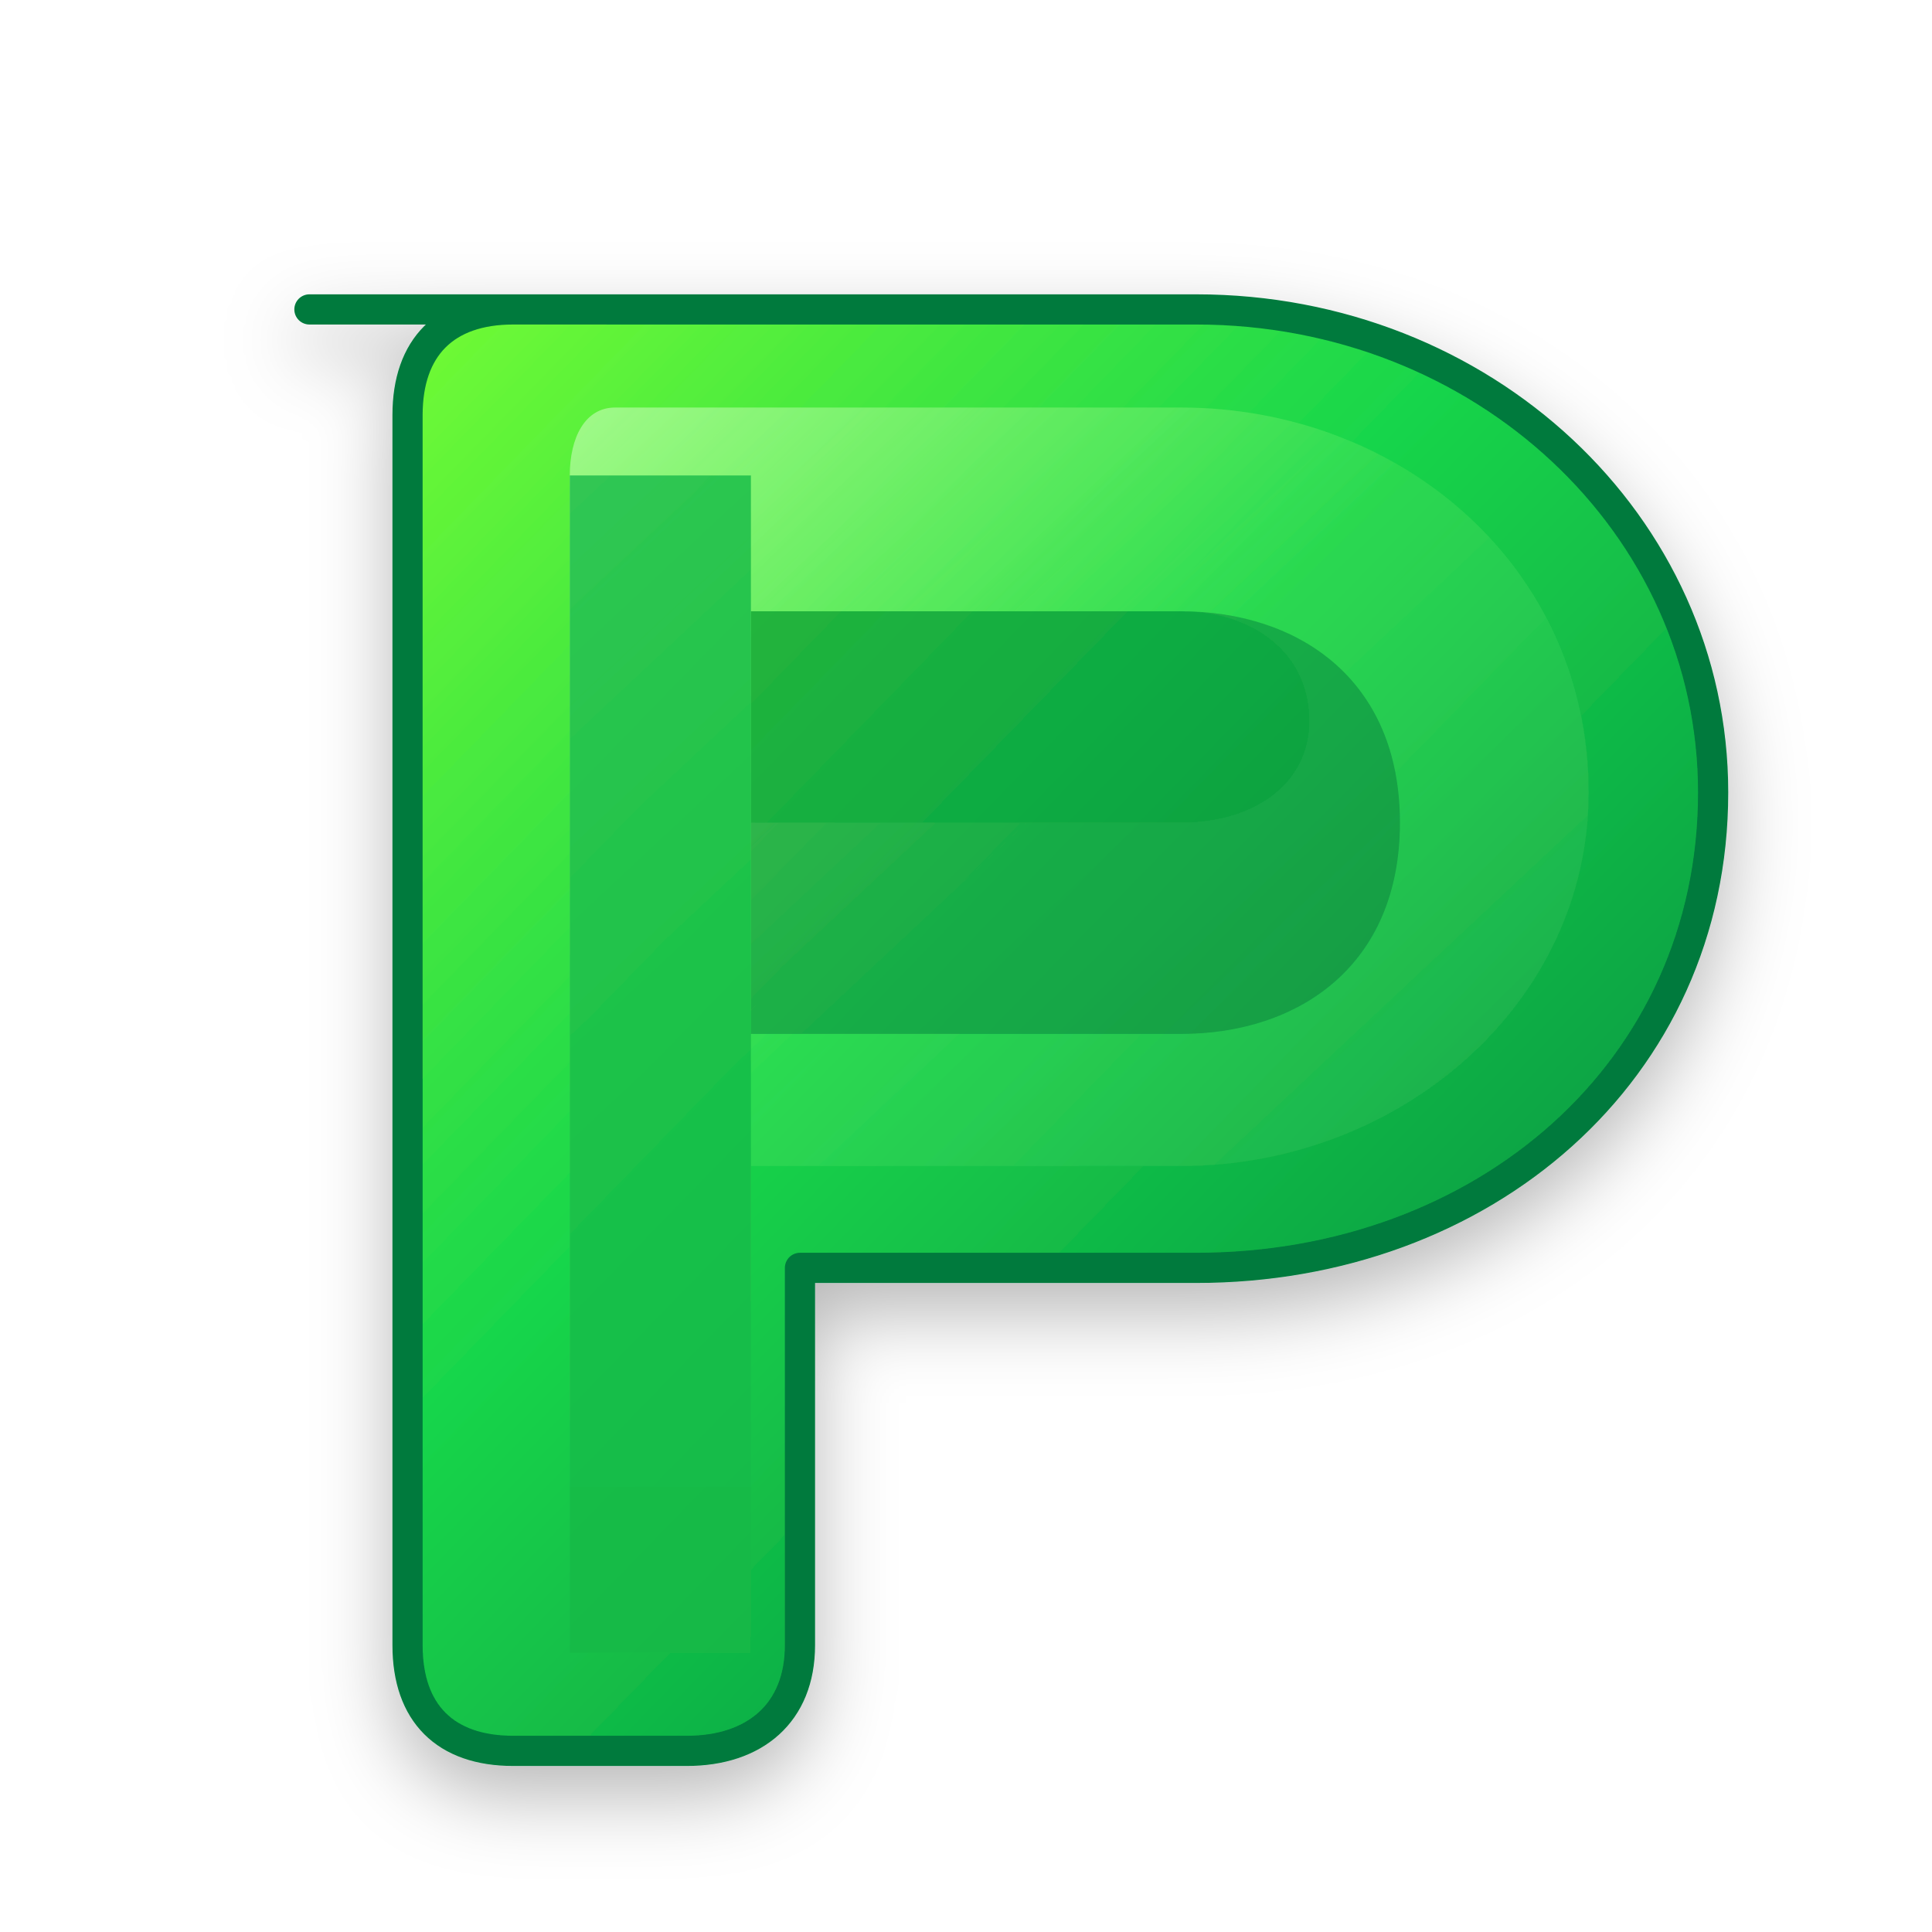
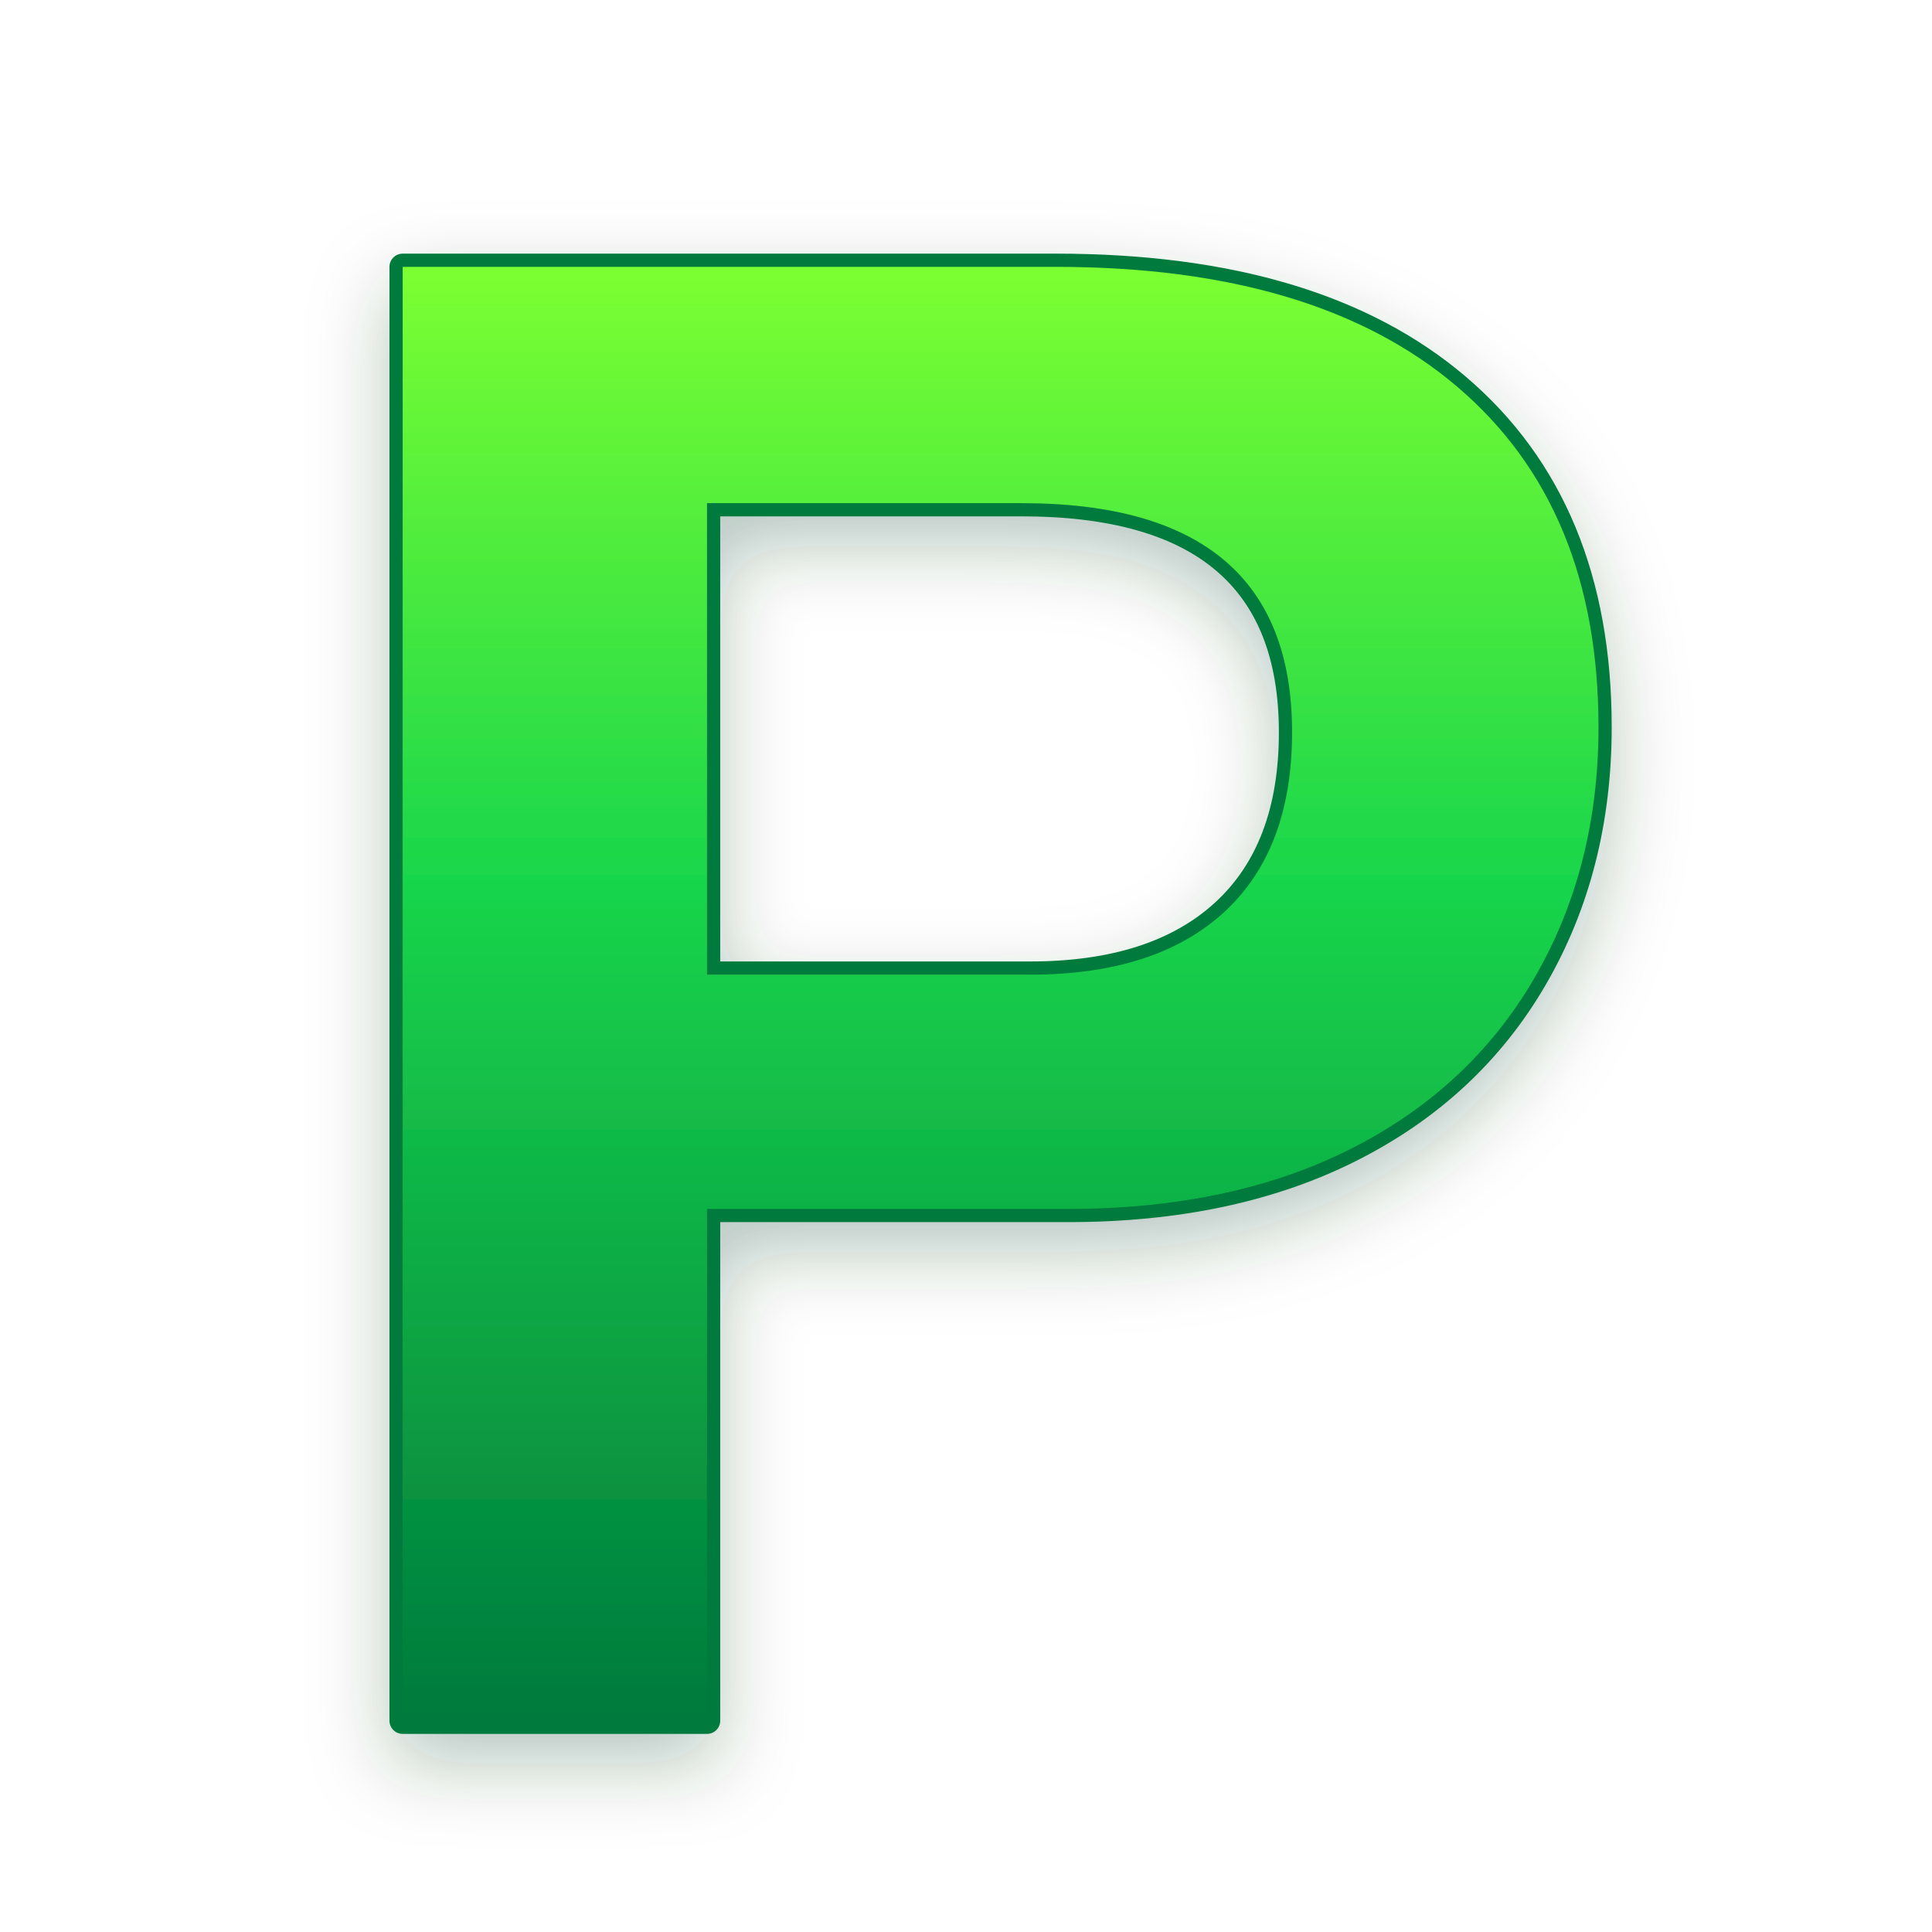
<svg xmlns="http://www.w3.org/2000/svg" viewBox="0 0 512 512">
  <defs>
-     <linearGradient id="g" x1="0" y1="0" x2="1" y2="1">
-       <stop offset="0" stop-color="#7CFF32" />
-       <stop offset=".42" stop-color="#19D64B" />
-       <stop offset="1" stop-color="#007A3D" />
+     <linearGradient id="green" x1="0" y1="0" x2="0" y2="1">
+       <stop stop-color="#7cff32" />
+       <stop offset=".42" stop-color="#19d64b" />
+       <stop offset="1" stop-color="#007a3d" />
    </linearGradient>
-     <linearGradient id="h" x1="0" y1="0" x2="1" y2="1">
-       <stop stop-color="#D9FFD0" stop-opacity=".9" />
-       <stop offset=".45" stop-color="#9CFF72" stop-opacity=".2" />
-       <stop offset="1" stop-color="#fff" stop-opacity="0" />
-     </linearGradient>
-     <filter id="s" x="-30%" y="-30%" width="160%" height="160%">
-       <feDropShadow dx="0" dy="8" stdDeviation="10" flood-opacity=".28" />
+     <filter id="shadow" x="-20%" y="-15%" width="140%" height="140%">
+       <feDropShadow dx="0" dy="8" stdDeviation="10" flood-color="#004022" flood-opacity=".28" />
    </filter>
  </defs>
-   <g filter="url(#s)">
-     <path d="M82 82h235c76 0 137 57 137 128 0 74-61 126-137 126H212v100c0 18-12 28-30 28h-46c-18 0-28-10-28-28V110c0-18 10-28 28-28z" fill="url(#g)" stroke="#007A3D" stroke-width="8" stroke-linejoin="round" />
-     <path d="M115 108h198c58 0 108 42 108 102 0 56-50 99-108 99H199v-91h114c19 0 34-10 34-27 0-18-15-29-34-29H199v232h-48V126c0-10 4-18 12-18z" fill="url(#h)" opacity=".72" />
-     <path d="M199 162h114c31 0 58 18 58 56s-27 56-58 56H199z" fill="#006F38" opacity=".42" />
-     <path d="M151 126h48v312h-48z" fill="#13B947" opacity=".78" />
-   </g>
+   <text x="256" y="456" text-anchor="middle" textLength="438" lengthAdjust="spacingAndGlyphs" font-family="Arial, Segoe UI, sans-serif" font-size="560" font-weight="700" fill="url(#green)" stroke="#007a3d" stroke-width="7" stroke-linejoin="round" paint-order="stroke" filter="url(#shadow)">P</text>
</svg>
